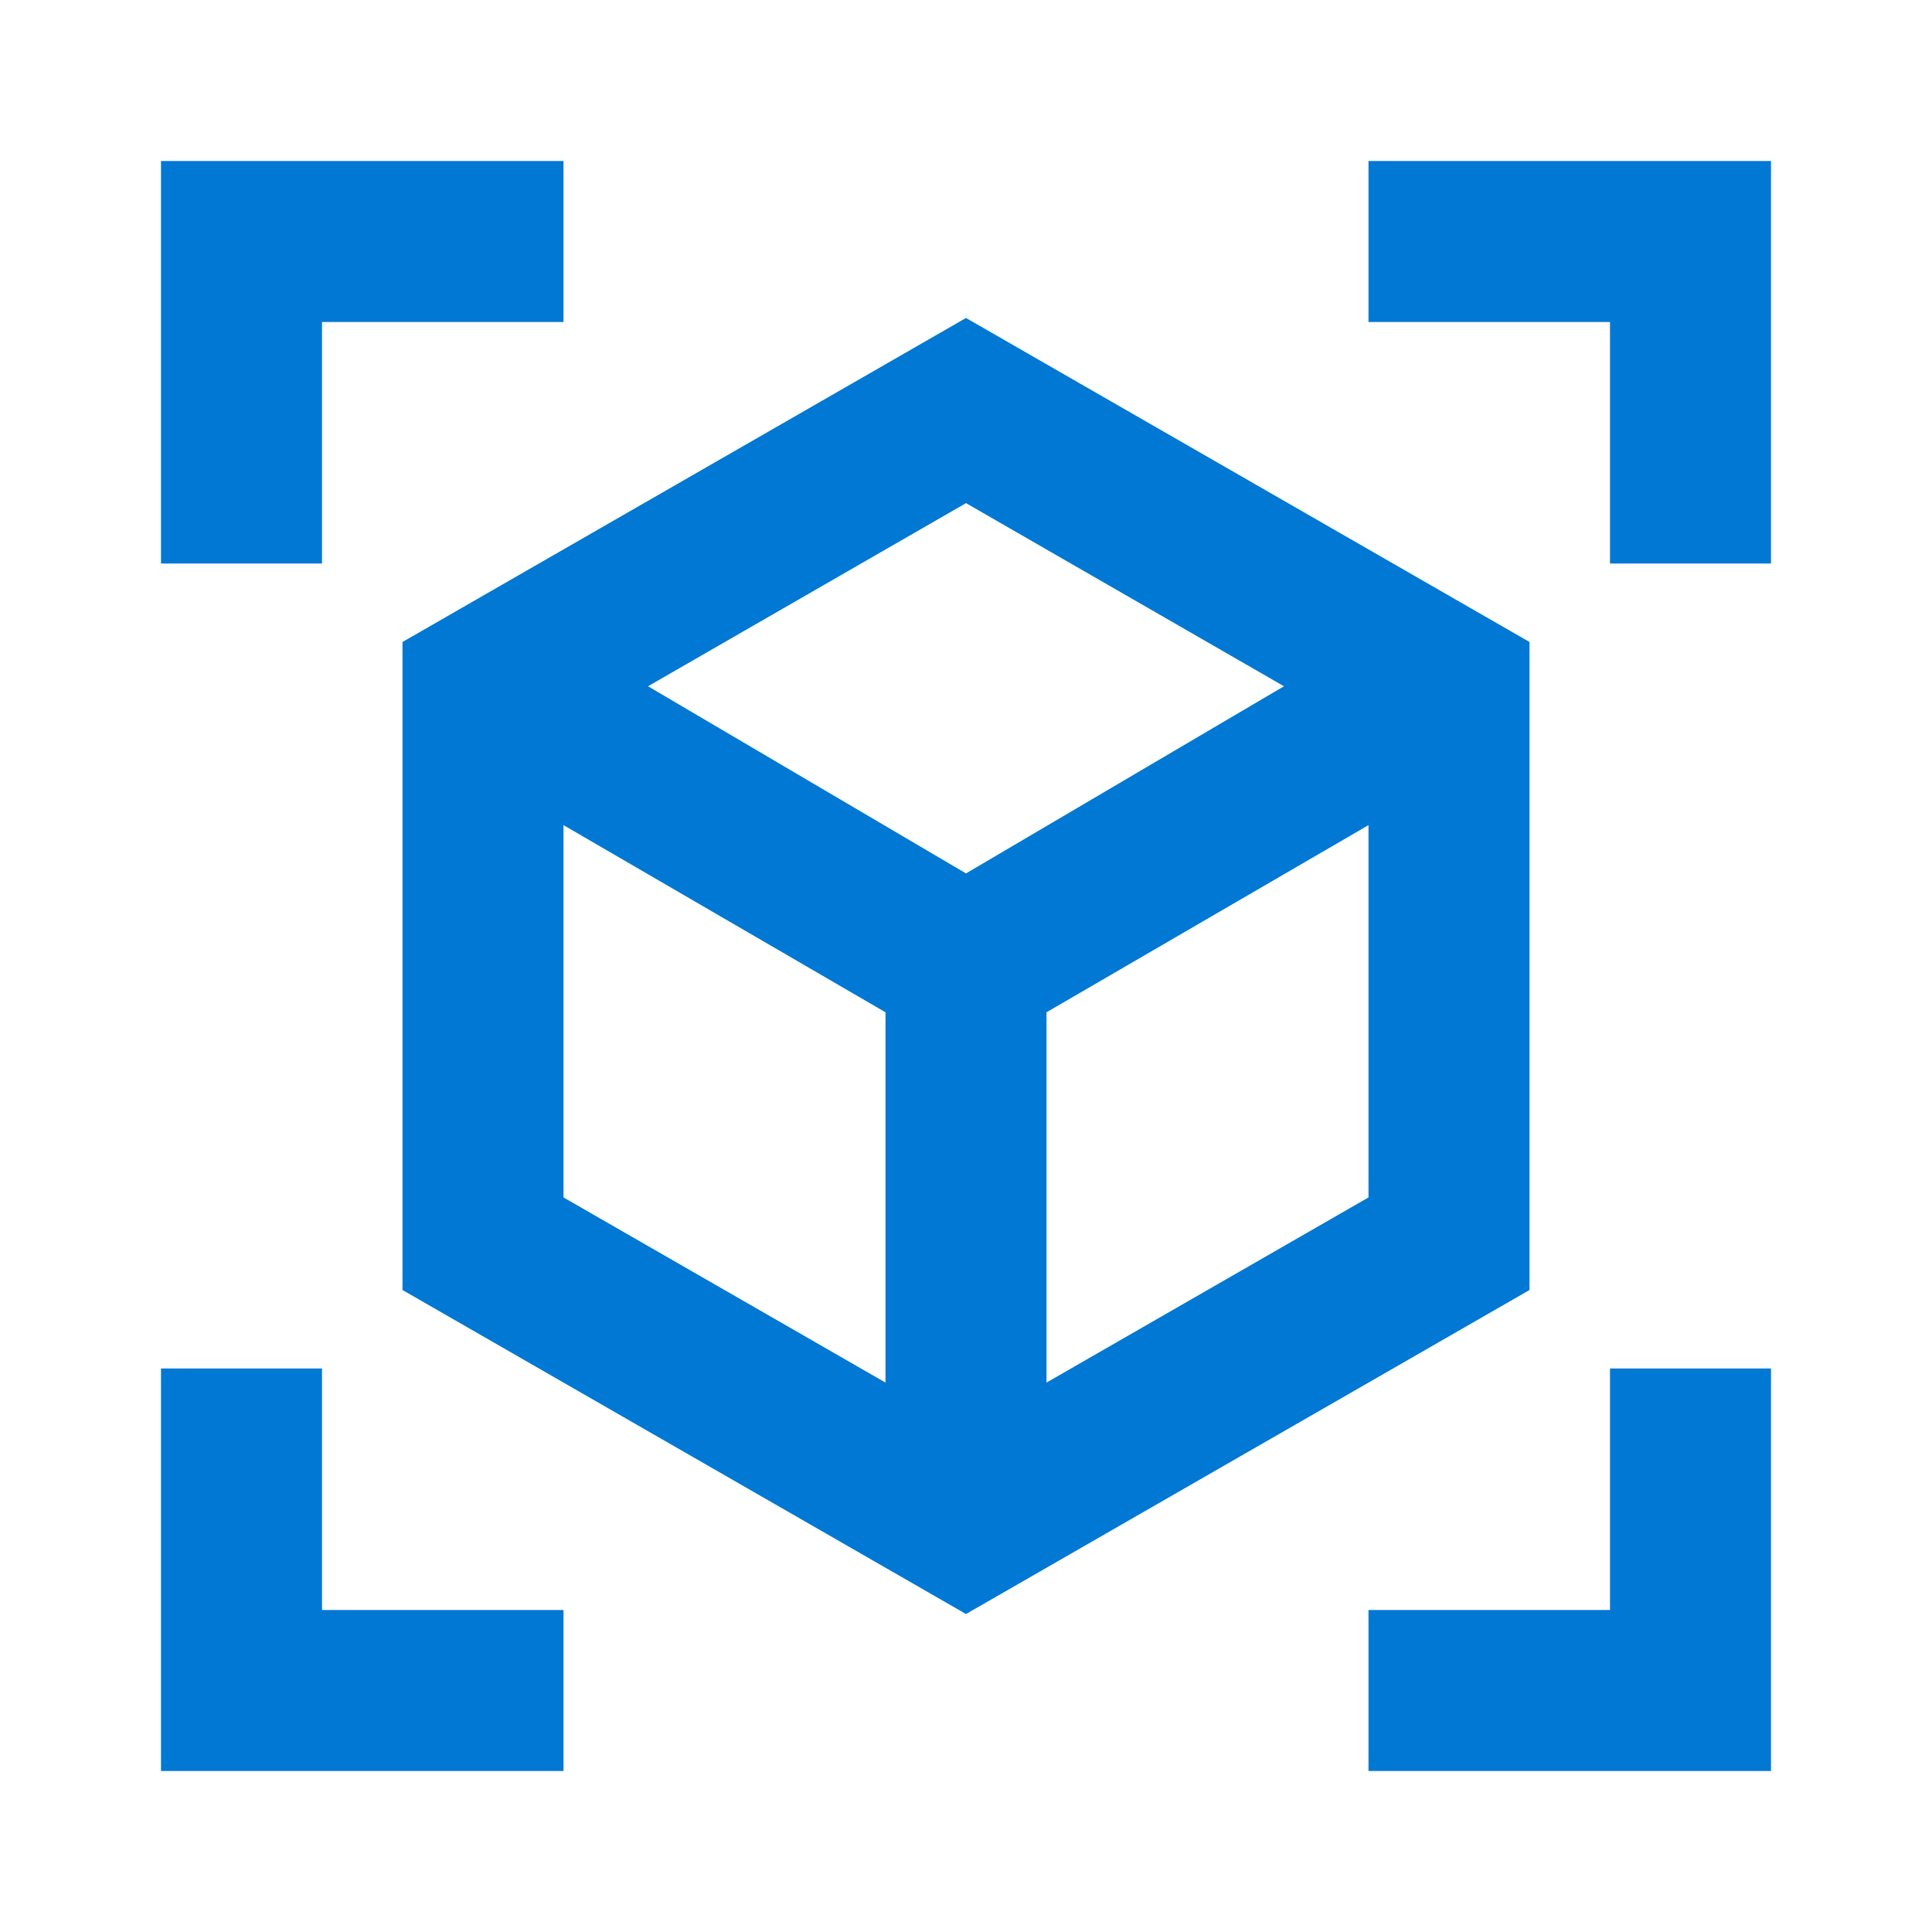
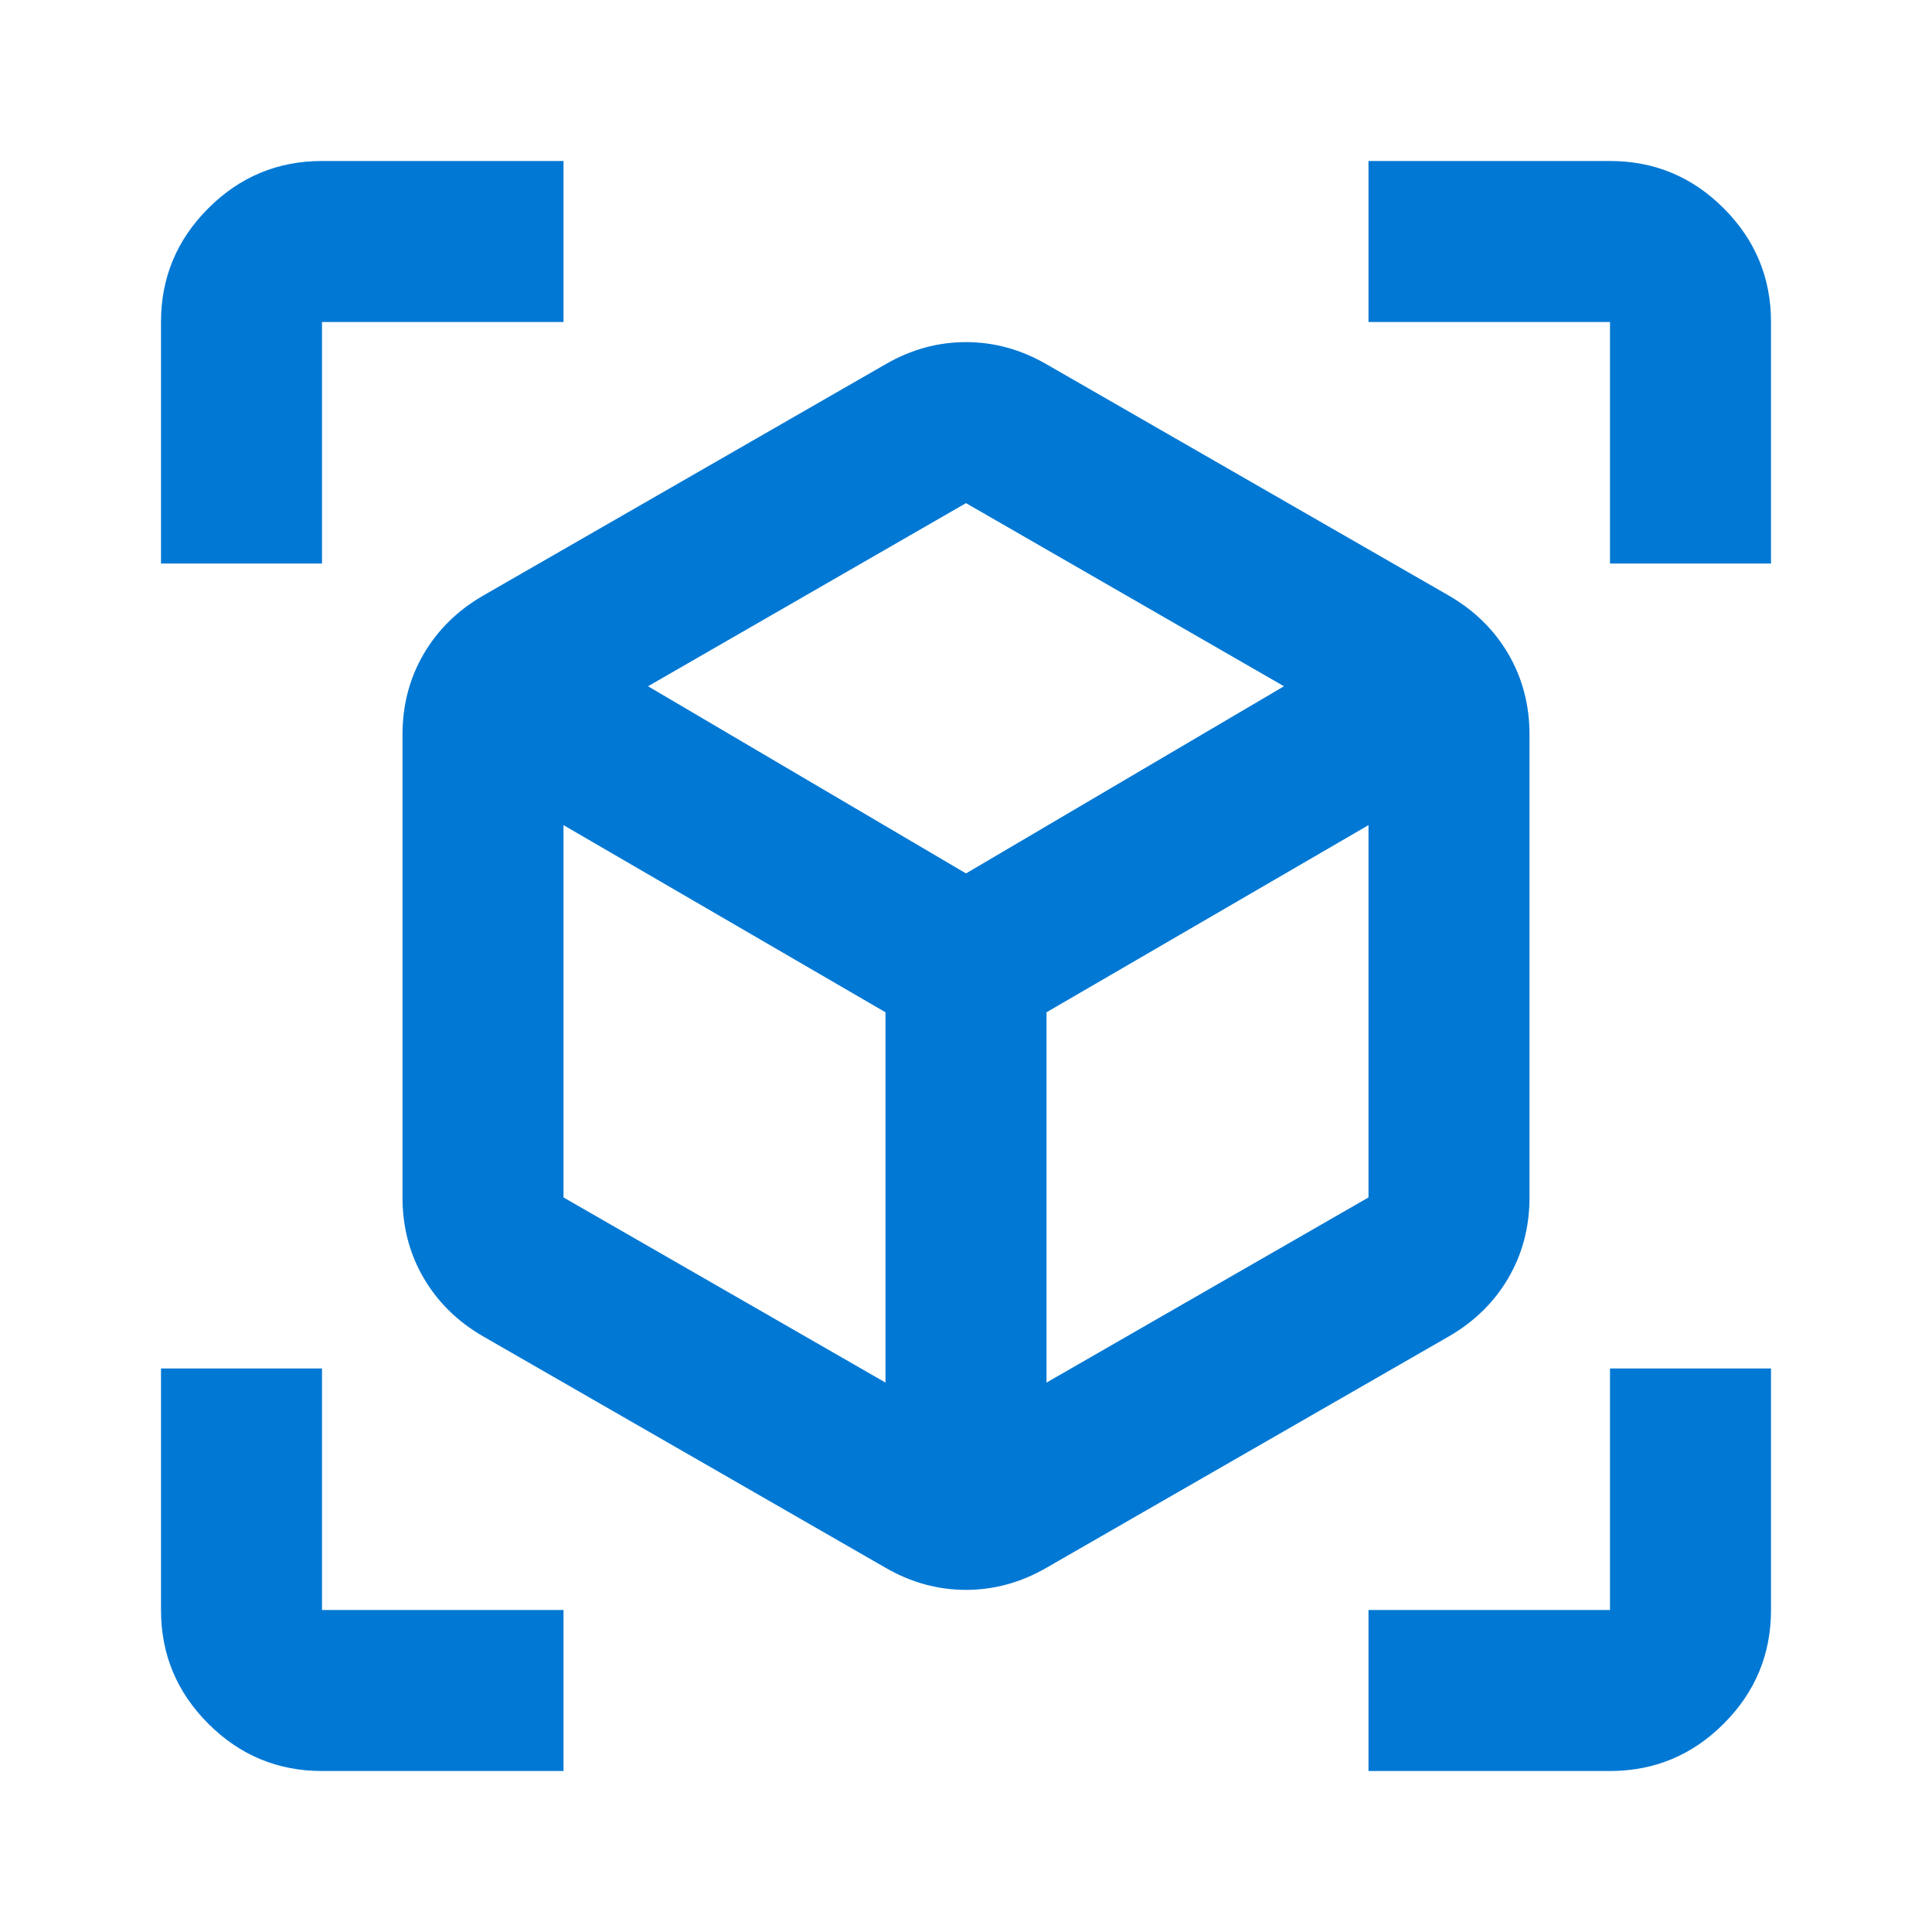
- <svg xmlns="http://www.w3.org/2000/svg" width="24" height="24" viewBox="0 0 24 24" fill="none">
-   <path d="M12 20.05L5 16.025V7.975L12 3.95L19 7.975V16.025L12 20.05ZM11 17.175V12.575L7 10.25V14.875L11 17.175ZM13 17.175L17 14.875V10.25L13 12.575V17.175ZM2 7V2H7V4H4V7H2ZM7 22H2V17H4V20H7V22ZM17 22V20H20V17H22V22H17ZM20 7V4H17V2H22V7H20ZM12 10.85L15.95 8.525L12 6.25L8.05 8.525L12 10.85Z" fill="#0078D4" />
+ <svg xmlns="http://www.w3.org/2000/svg" height="24px" viewBox="0 -960 960 960" width="24px" fill="#0078D4">
+   <path d="M440-181 240-296q-19-11-29.5-29T200-365v-230q0-22 10.5-40t29.5-29l200-115q19-11 40-11t40 11l200 115q19 11 29.5 29t10.5 40v230q0 22-10.5 40T720-296L520-181q-19 11-40 11t-40-11Zm0-92v-184l-160-93v185l160 92Zm80 0 160-92v-185l-160 93v184ZM80-680v-120q0-33 23.5-56.5T160-880h120v80H160v120H80ZM280-80H160q-33 0-56.5-23.5T80-160v-120h80v120h120v80Zm400 0v-80h120v-120h80v120q0 33-23.5 56.5T800-80H680Zm120-600v-120H680v-80h120q33 0 56.5 23.5T880-800v120h-80ZM480-526l158-93-158-91-158 91 158 93Zm0 45Zm0-45Zm40 69Zm-80 0Z" />
</svg>
